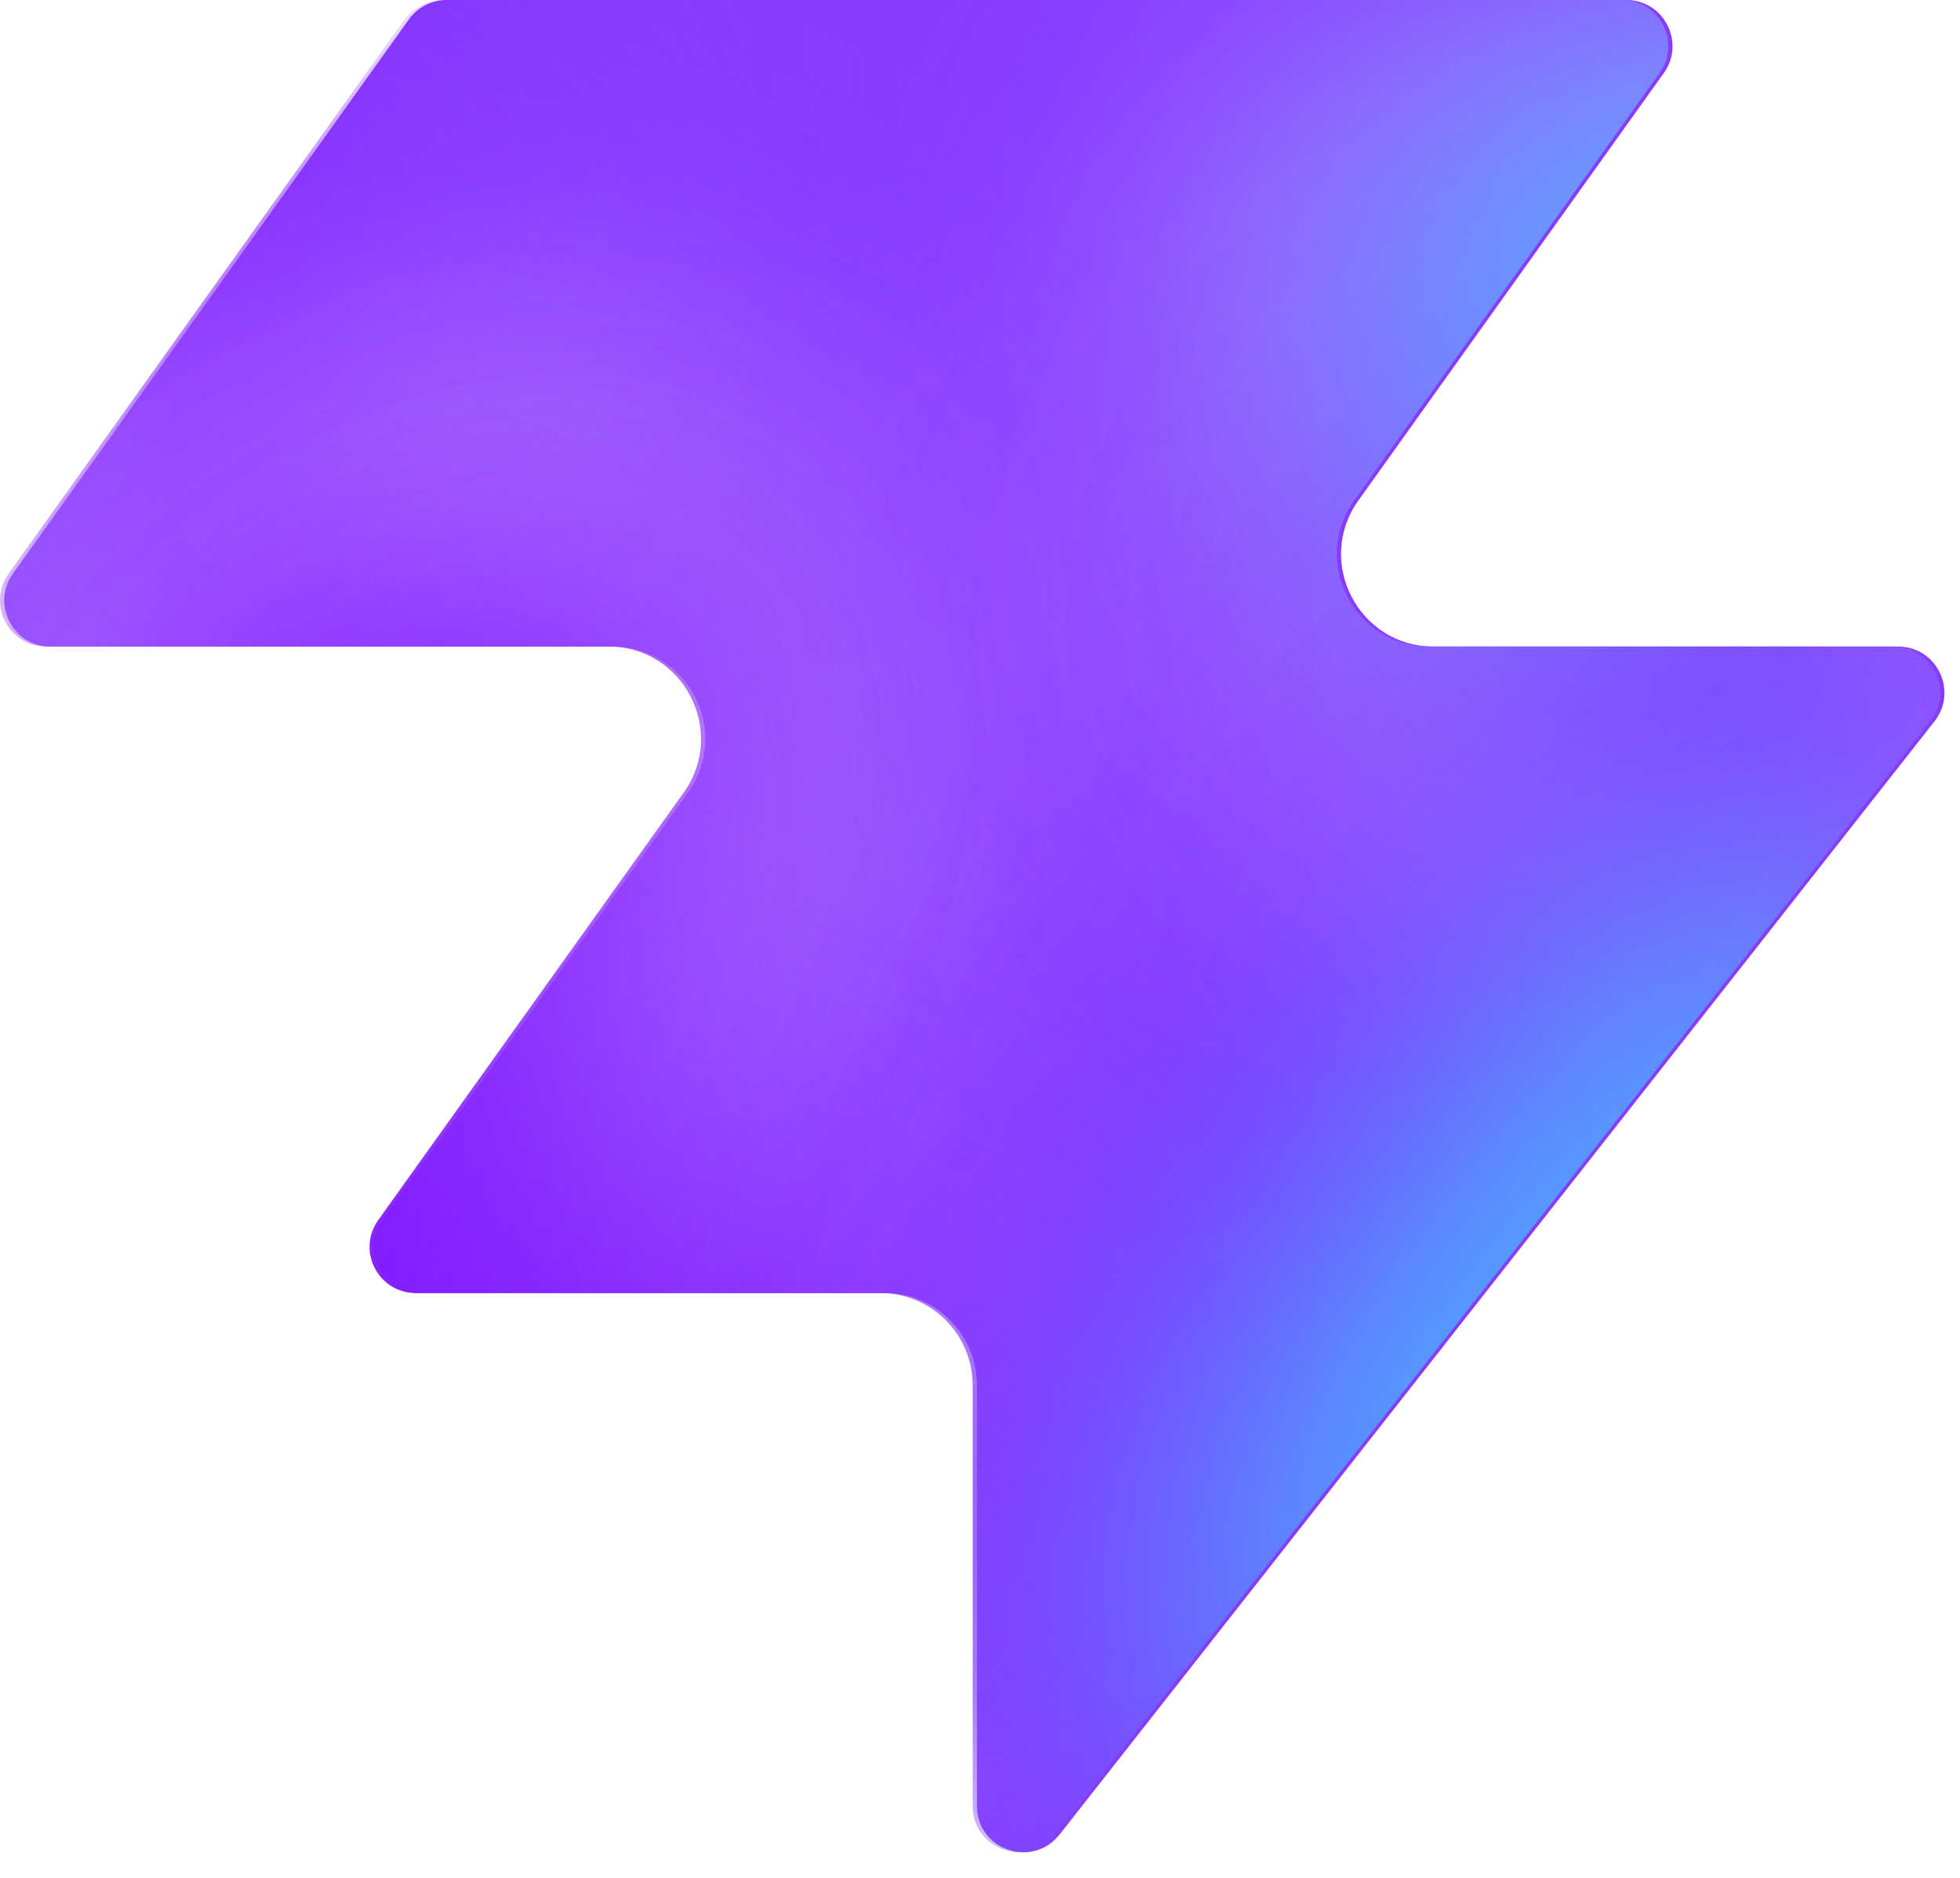
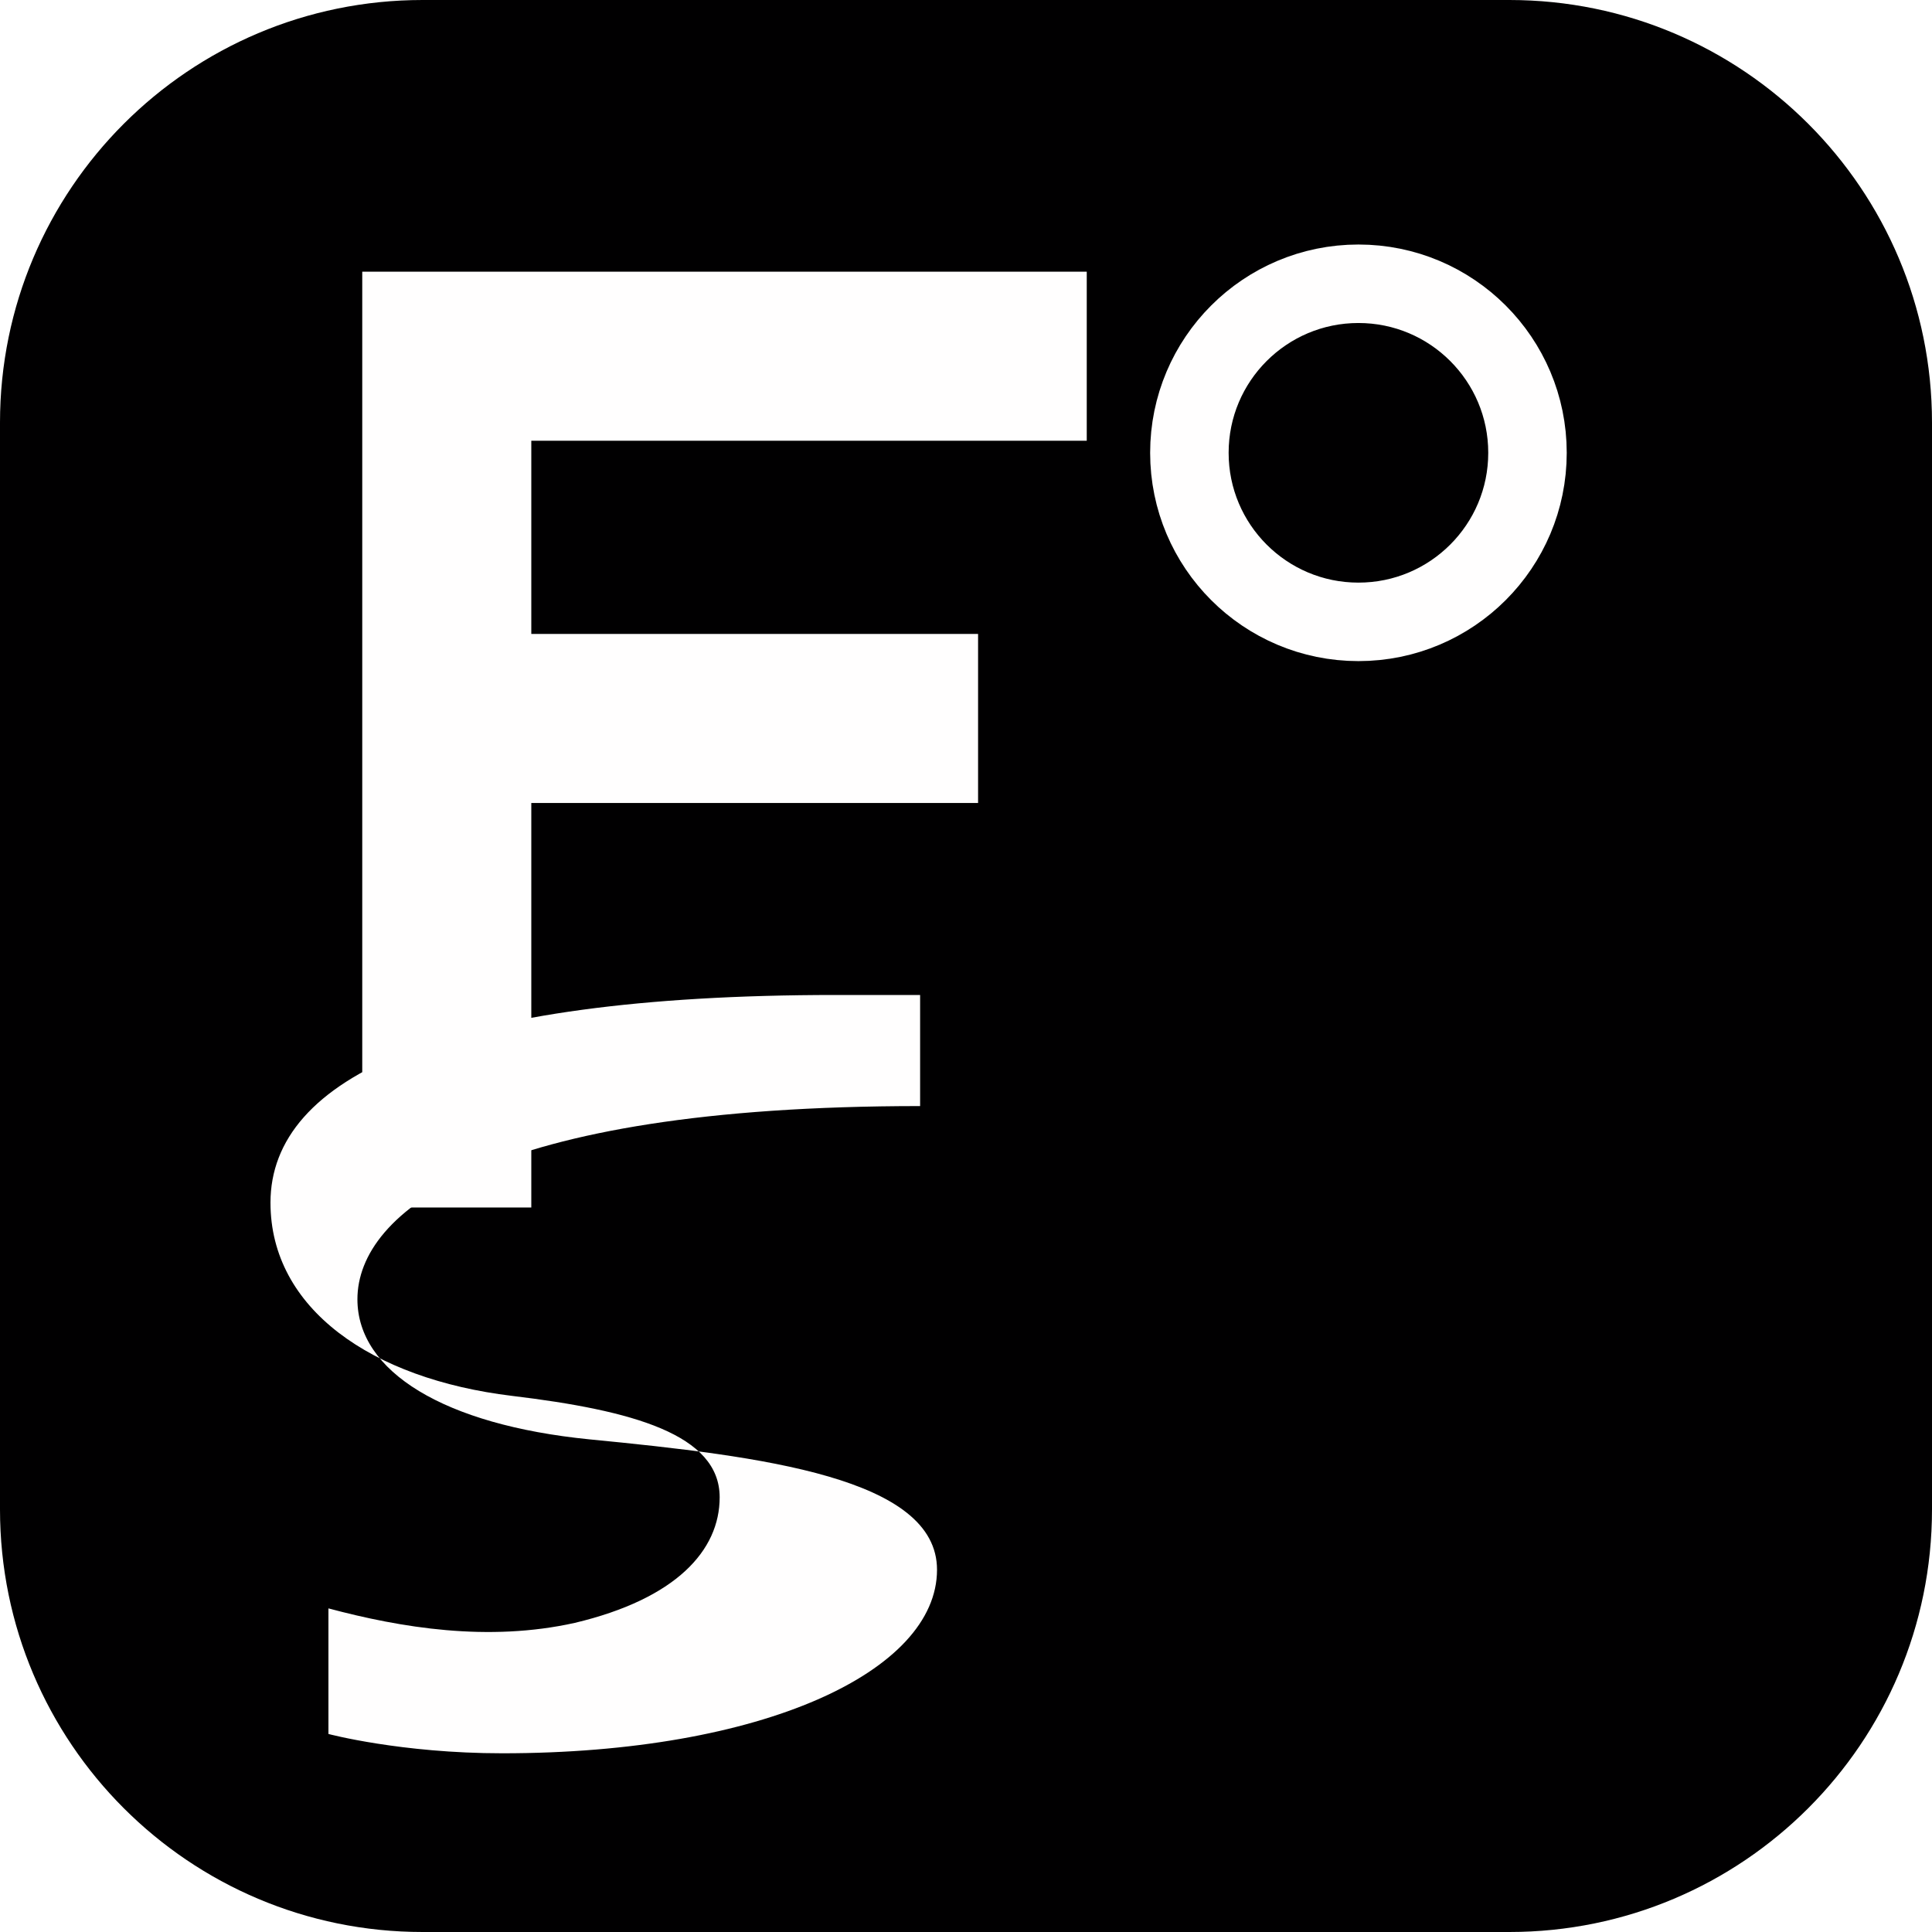
- <svg xmlns="http://www.w3.org/2000/svg" width="48" height="46" fill="none" viewBox="0 0 48 46">
-   <path fill="#863bff" d="M25.946 44.938c-.664.845-2.021.375-2.021-.698V33.937a2.26 2.26 0 0 0-2.262-2.262H10.287c-.92 0-1.456-1.04-.92-1.788l7.48-10.471c1.07-1.497 0-3.578-1.842-3.578H1.237c-.92 0-1.456-1.04-.92-1.788L10.013.474c.214-.297.556-.474.92-.474h28.894c.92 0 1.456 1.04.92 1.788l-7.48 10.471c-1.07 1.498 0 3.579 1.842 3.579h11.377c.943 0 1.473 1.088.89 1.83L25.947 44.94z" style="fill:#863bff;fill:color(display-p3 .525 .23 1);fill-opacity:1" />
-   <mask id="a" width="48" height="46" x="0" y="0" maskUnits="userSpaceOnUse" style="mask-type:alpha">
-     <path fill="#000" d="M25.842 44.938c-.664.844-2.021.375-2.021-.698V33.937a2.26 2.26 0 0 0-2.262-2.262H10.183c-.92 0-1.456-1.04-.92-1.788l7.48-10.471c1.07-1.498 0-3.579-1.842-3.579H1.133c-.92 0-1.456-1.04-.92-1.787L9.91.473c.214-.297.556-.474.92-.474h28.894c.92 0 1.456 1.04.92 1.788l-7.48 10.471c-1.07 1.498 0 3.578 1.842 3.578h11.377c.943 0 1.473 1.088.89 1.832L25.843 44.94z" style="fill:#000;fill-opacity:1" />
-   </mask>
-   <g mask="url(#a)">
-     <g filter="url(#b)">
-       <ellipse cx="5.508" cy="14.704" fill="#ede6ff" rx="5.508" ry="14.704" style="fill:#ede6ff;fill:color(display-p3 .927 .903 1);fill-opacity:1" transform="matrix(.00324 1 1 -.00324 -4.47 31.516)" />
-     </g>
-     <g filter="url(#c)">
-       <ellipse cx="10.399" cy="29.851" fill="#ede6ff" rx="10.399" ry="29.851" style="fill:#ede6ff;fill:color(display-p3 .927 .903 1);fill-opacity:1" transform="matrix(.00324 1 1 -.00324 -39.328 7.883)" />
-     </g>
-     <g filter="url(#d)">
-       <ellipse cx="5.508" cy="30.487" fill="#7e14ff" rx="5.508" ry="30.487" style="fill:#7e14ff;fill:color(display-p3 .492 .077 1);fill-opacity:1" transform="rotate(89.814 -25.913 -14.639)scale(1 -1)" />
-     </g>
-     <g filter="url(#e)">
-       <ellipse cx="5.508" cy="30.599" fill="#7e14ff" rx="5.508" ry="30.599" style="fill:#7e14ff;fill:color(display-p3 .492 .077 1);fill-opacity:1" transform="rotate(89.814 -32.644 -3.334)scale(1 -1)" />
-     </g>
-     <g filter="url(#f)">
-       <ellipse cx="5.508" cy="30.599" fill="#7e14ff" rx="5.508" ry="30.599" style="fill:#7e14ff;fill:color(display-p3 .492 .077 1);fill-opacity:1" transform="matrix(.00324 1 1 -.00324 -34.34 30.47)" />
-     </g>
-     <g filter="url(#g)">
-       <ellipse cx="14.072" cy="22.078" fill="#ede6ff" rx="14.072" ry="22.078" style="fill:#ede6ff;fill:color(display-p3 .927 .903 1);fill-opacity:1" transform="rotate(93.35 24.506 48.493)scale(-1 1)" />
-     </g>
-     <g filter="url(#h)">
-       <ellipse cx="3.47" cy="21.501" fill="#7e14ff" rx="3.47" ry="21.501" style="fill:#7e14ff;fill:color(display-p3 .492 .077 1);fill-opacity:1" transform="rotate(89.009 28.708 47.59)scale(-1 1)" />
-     </g>
-     <g filter="url(#i)">
-       <ellipse cx="3.47" cy="21.501" fill="#7e14ff" rx="3.47" ry="21.501" style="fill:#7e14ff;fill:color(display-p3 .492 .077 1);fill-opacity:1" transform="rotate(89.009 28.708 47.59)scale(-1 1)" />
-     </g>
-     <g filter="url(#j)">
-       <ellipse cx=".387" cy="8.972" fill="#7e14ff" rx="4.407" ry="29.108" style="fill:#7e14ff;fill:color(display-p3 .492 .077 1);fill-opacity:1" transform="rotate(39.51 .387 8.972)" />
-     </g>
-     <g filter="url(#k)">
-       <ellipse cx="47.523" cy="-6.092" fill="#7e14ff" rx="4.407" ry="29.108" style="fill:#7e14ff;fill:color(display-p3 .492 .077 1);fill-opacity:1" transform="rotate(37.892 47.523 -6.092)" />
-     </g>
-     <g filter="url(#l)">
-       <ellipse cx="41.412" cy="6.333" fill="#47bfff" rx="5.971" ry="9.665" style="fill:#47bfff;fill:color(display-p3 .28 .748 1);fill-opacity:1" transform="rotate(37.892 41.412 6.333)" />
-     </g>
-     <g filter="url(#m)">
-       <ellipse cx="-1.879" cy="38.332" fill="#7e14ff" rx="4.407" ry="29.108" style="fill:#7e14ff;fill:color(display-p3 .492 .077 1);fill-opacity:1" transform="rotate(37.892 -1.88 38.332)" />
-     </g>
-     <g filter="url(#n)">
-       <ellipse cx="-1.879" cy="38.332" fill="#7e14ff" rx="4.407" ry="29.108" style="fill:#7e14ff;fill:color(display-p3 .492 .077 1);fill-opacity:1" transform="rotate(37.892 -1.88 38.332)" />
-     </g>
-     <g filter="url(#o)">
-       <ellipse cx="35.651" cy="29.907" fill="#7e14ff" rx="4.407" ry="29.108" style="fill:#7e14ff;fill:color(display-p3 .492 .077 1);fill-opacity:1" transform="rotate(37.892 35.651 29.907)" />
-     </g>
-     <g filter="url(#p)">
-       <ellipse cx="38.418" cy="32.4" fill="#47bfff" rx="5.971" ry="15.297" style="fill:#47bfff;fill:color(display-p3 .28 .748 1);fill-opacity:1" transform="rotate(37.892 38.418 32.4)" />
-     </g>
-   </g>
-   <defs>
-     <filter id="b" width="60.045" height="41.654" x="-19.77" y="16.149" color-interpolation-filters="sRGB" filterUnits="userSpaceOnUse">
-       <feFlood flood-opacity="0" result="BackgroundImageFix" />
-       <feBlend in="SourceGraphic" in2="BackgroundImageFix" result="shape" />
-       <feGaussianBlur result="effect1_foregroundBlur_2002_17158" stdDeviation="7.659" />
-     </filter>
-     <filter id="c" width="90.34" height="51.437" x="-54.613" y="-7.533" color-interpolation-filters="sRGB" filterUnits="userSpaceOnUse">
-       <feFlood flood-opacity="0" result="BackgroundImageFix" />
-       <feBlend in="SourceGraphic" in2="BackgroundImageFix" result="shape" />
-       <feGaussianBlur result="effect1_foregroundBlur_2002_17158" stdDeviation="7.659" />
-     </filter>
-     <filter id="d" width="79.355" height="29.4" x="-49.64" y="2.03" color-interpolation-filters="sRGB" filterUnits="userSpaceOnUse">
-       <feFlood flood-opacity="0" result="BackgroundImageFix" />
-       <feBlend in="SourceGraphic" in2="BackgroundImageFix" result="shape" />
-       <feGaussianBlur result="effect1_foregroundBlur_2002_17158" stdDeviation="4.596" />
-     </filter>
-     <filter id="e" width="79.579" height="29.4" x="-45.045" y="20.029" color-interpolation-filters="sRGB" filterUnits="userSpaceOnUse">
-       <feFlood flood-opacity="0" result="BackgroundImageFix" />
-       <feBlend in="SourceGraphic" in2="BackgroundImageFix" result="shape" />
-       <feGaussianBlur result="effect1_foregroundBlur_2002_17158" stdDeviation="4.596" />
-     </filter>
-     <filter id="f" width="79.579" height="29.4" x="-43.513" y="21.178" color-interpolation-filters="sRGB" filterUnits="userSpaceOnUse">
-       <feFlood flood-opacity="0" result="BackgroundImageFix" />
-       <feBlend in="SourceGraphic" in2="BackgroundImageFix" result="shape" />
-       <feGaussianBlur result="effect1_foregroundBlur_2002_17158" stdDeviation="4.596" />
-     </filter>
-     <filter id="g" width="74.749" height="58.852" x="15.756" y="-17.901" color-interpolation-filters="sRGB" filterUnits="userSpaceOnUse">
-       <feFlood flood-opacity="0" result="BackgroundImageFix" />
-       <feBlend in="SourceGraphic" in2="BackgroundImageFix" result="shape" />
-       <feGaussianBlur result="effect1_foregroundBlur_2002_17158" stdDeviation="7.659" />
-     </filter>
-     <filter id="h" width="61.377" height="25.362" x="23.548" y="2.284" color-interpolation-filters="sRGB" filterUnits="userSpaceOnUse">
-       <feFlood flood-opacity="0" result="BackgroundImageFix" />
-       <feBlend in="SourceGraphic" in2="BackgroundImageFix" result="shape" />
-       <feGaussianBlur result="effect1_foregroundBlur_2002_17158" stdDeviation="4.596" />
-     </filter>
-     <filter id="i" width="61.377" height="25.362" x="23.548" y="2.284" color-interpolation-filters="sRGB" filterUnits="userSpaceOnUse">
-       <feFlood flood-opacity="0" result="BackgroundImageFix" />
-       <feBlend in="SourceGraphic" in2="BackgroundImageFix" result="shape" />
-       <feGaussianBlur result="effect1_foregroundBlur_2002_17158" stdDeviation="4.596" />
-     </filter>
-     <filter id="j" width="56.045" height="63.649" x="-27.636" y="-22.853" color-interpolation-filters="sRGB" filterUnits="userSpaceOnUse">
-       <feFlood flood-opacity="0" result="BackgroundImageFix" />
-       <feBlend in="SourceGraphic" in2="BackgroundImageFix" result="shape" />
-       <feGaussianBlur result="effect1_foregroundBlur_2002_17158" stdDeviation="4.596" />
-     </filter>
-     <filter id="k" width="54.814" height="64.646" x="20.116" y="-38.415" color-interpolation-filters="sRGB" filterUnits="userSpaceOnUse">
-       <feFlood flood-opacity="0" result="BackgroundImageFix" />
-       <feBlend in="SourceGraphic" in2="BackgroundImageFix" result="shape" />
-       <feGaussianBlur result="effect1_foregroundBlur_2002_17158" stdDeviation="4.596" />
-     </filter>
-     <filter id="l" width="33.541" height="35.313" x="24.641" y="-11.323" color-interpolation-filters="sRGB" filterUnits="userSpaceOnUse">
-       <feFlood flood-opacity="0" result="BackgroundImageFix" />
-       <feBlend in="SourceGraphic" in2="BackgroundImageFix" result="shape" />
-       <feGaussianBlur result="effect1_foregroundBlur_2002_17158" stdDeviation="4.596" />
-     </filter>
-     <filter id="m" width="54.814" height="64.646" x="-29.286" y="6.009" color-interpolation-filters="sRGB" filterUnits="userSpaceOnUse">
-       <feFlood flood-opacity="0" result="BackgroundImageFix" />
-       <feBlend in="SourceGraphic" in2="BackgroundImageFix" result="shape" />
-       <feGaussianBlur result="effect1_foregroundBlur_2002_17158" stdDeviation="4.596" />
-     </filter>
-     <filter id="n" width="54.814" height="64.646" x="-29.286" y="6.009" color-interpolation-filters="sRGB" filterUnits="userSpaceOnUse">
-       <feFlood flood-opacity="0" result="BackgroundImageFix" />
-       <feBlend in="SourceGraphic" in2="BackgroundImageFix" result="shape" />
-       <feGaussianBlur result="effect1_foregroundBlur_2002_17158" stdDeviation="4.596" />
-     </filter>
-     <filter id="o" width="54.814" height="64.646" x="8.244" y="-2.416" color-interpolation-filters="sRGB" filterUnits="userSpaceOnUse">
-       <feFlood flood-opacity="0" result="BackgroundImageFix" />
-       <feBlend in="SourceGraphic" in2="BackgroundImageFix" result="shape" />
-       <feGaussianBlur result="effect1_foregroundBlur_2002_17158" stdDeviation="4.596" />
-     </filter>
-     <filter id="p" width="39.409" height="43.623" x="18.713" y="10.588" color-interpolation-filters="sRGB" filterUnits="userSpaceOnUse">
-       <feFlood flood-opacity="0" result="BackgroundImageFix" />
-       <feBlend in="SourceGraphic" in2="BackgroundImageFix" result="shape" />
-       <feGaussianBlur result="effect1_foregroundBlur_2002_17158" stdDeviation="4.596" />
-     </filter>
-   </defs>
+ <svg xmlns="http://www.w3.org/2000/svg" viewBox="0 0 32 32" fill="none">
+   <rect width="32" height="32" rx="7" fill="#010001" />
+   <path fill="#fffefe" d="M6 4.5h12v2.8H8.8v3.2h7.4v2.8H8.8v6.7H6V4.5z" />
+   <path fill="#fffefe" d="M15.24 18.32C8.08 18.32 5.92 20.08 5.92 21.52C5.92 22.72 7.36 23.6 9.76 23.84C12.64 24.12 15.52 24.48 15.52 26C15.52 27.68 12.64 29.04 8.32 29.04C6.64 29.04 5.44 28.72 5.44 28.72V26.64C6.64 26.96 8.08 27.2 9.52 26.88C11.2 26.48 11.92 25.68 11.92 24.8C11.92 23.76 10.48 23.36 8.48 23.12C6.16 22.84 4.48 21.68 4.48 19.92C4.48 17.84 7.36 16.48 13.84 16.48H15.24V18.32Z" />
+   <circle cx="22.5" cy="7.5" r="2.8" stroke="#fffefe" stroke-width="1.3" fill="none" />
</svg>
